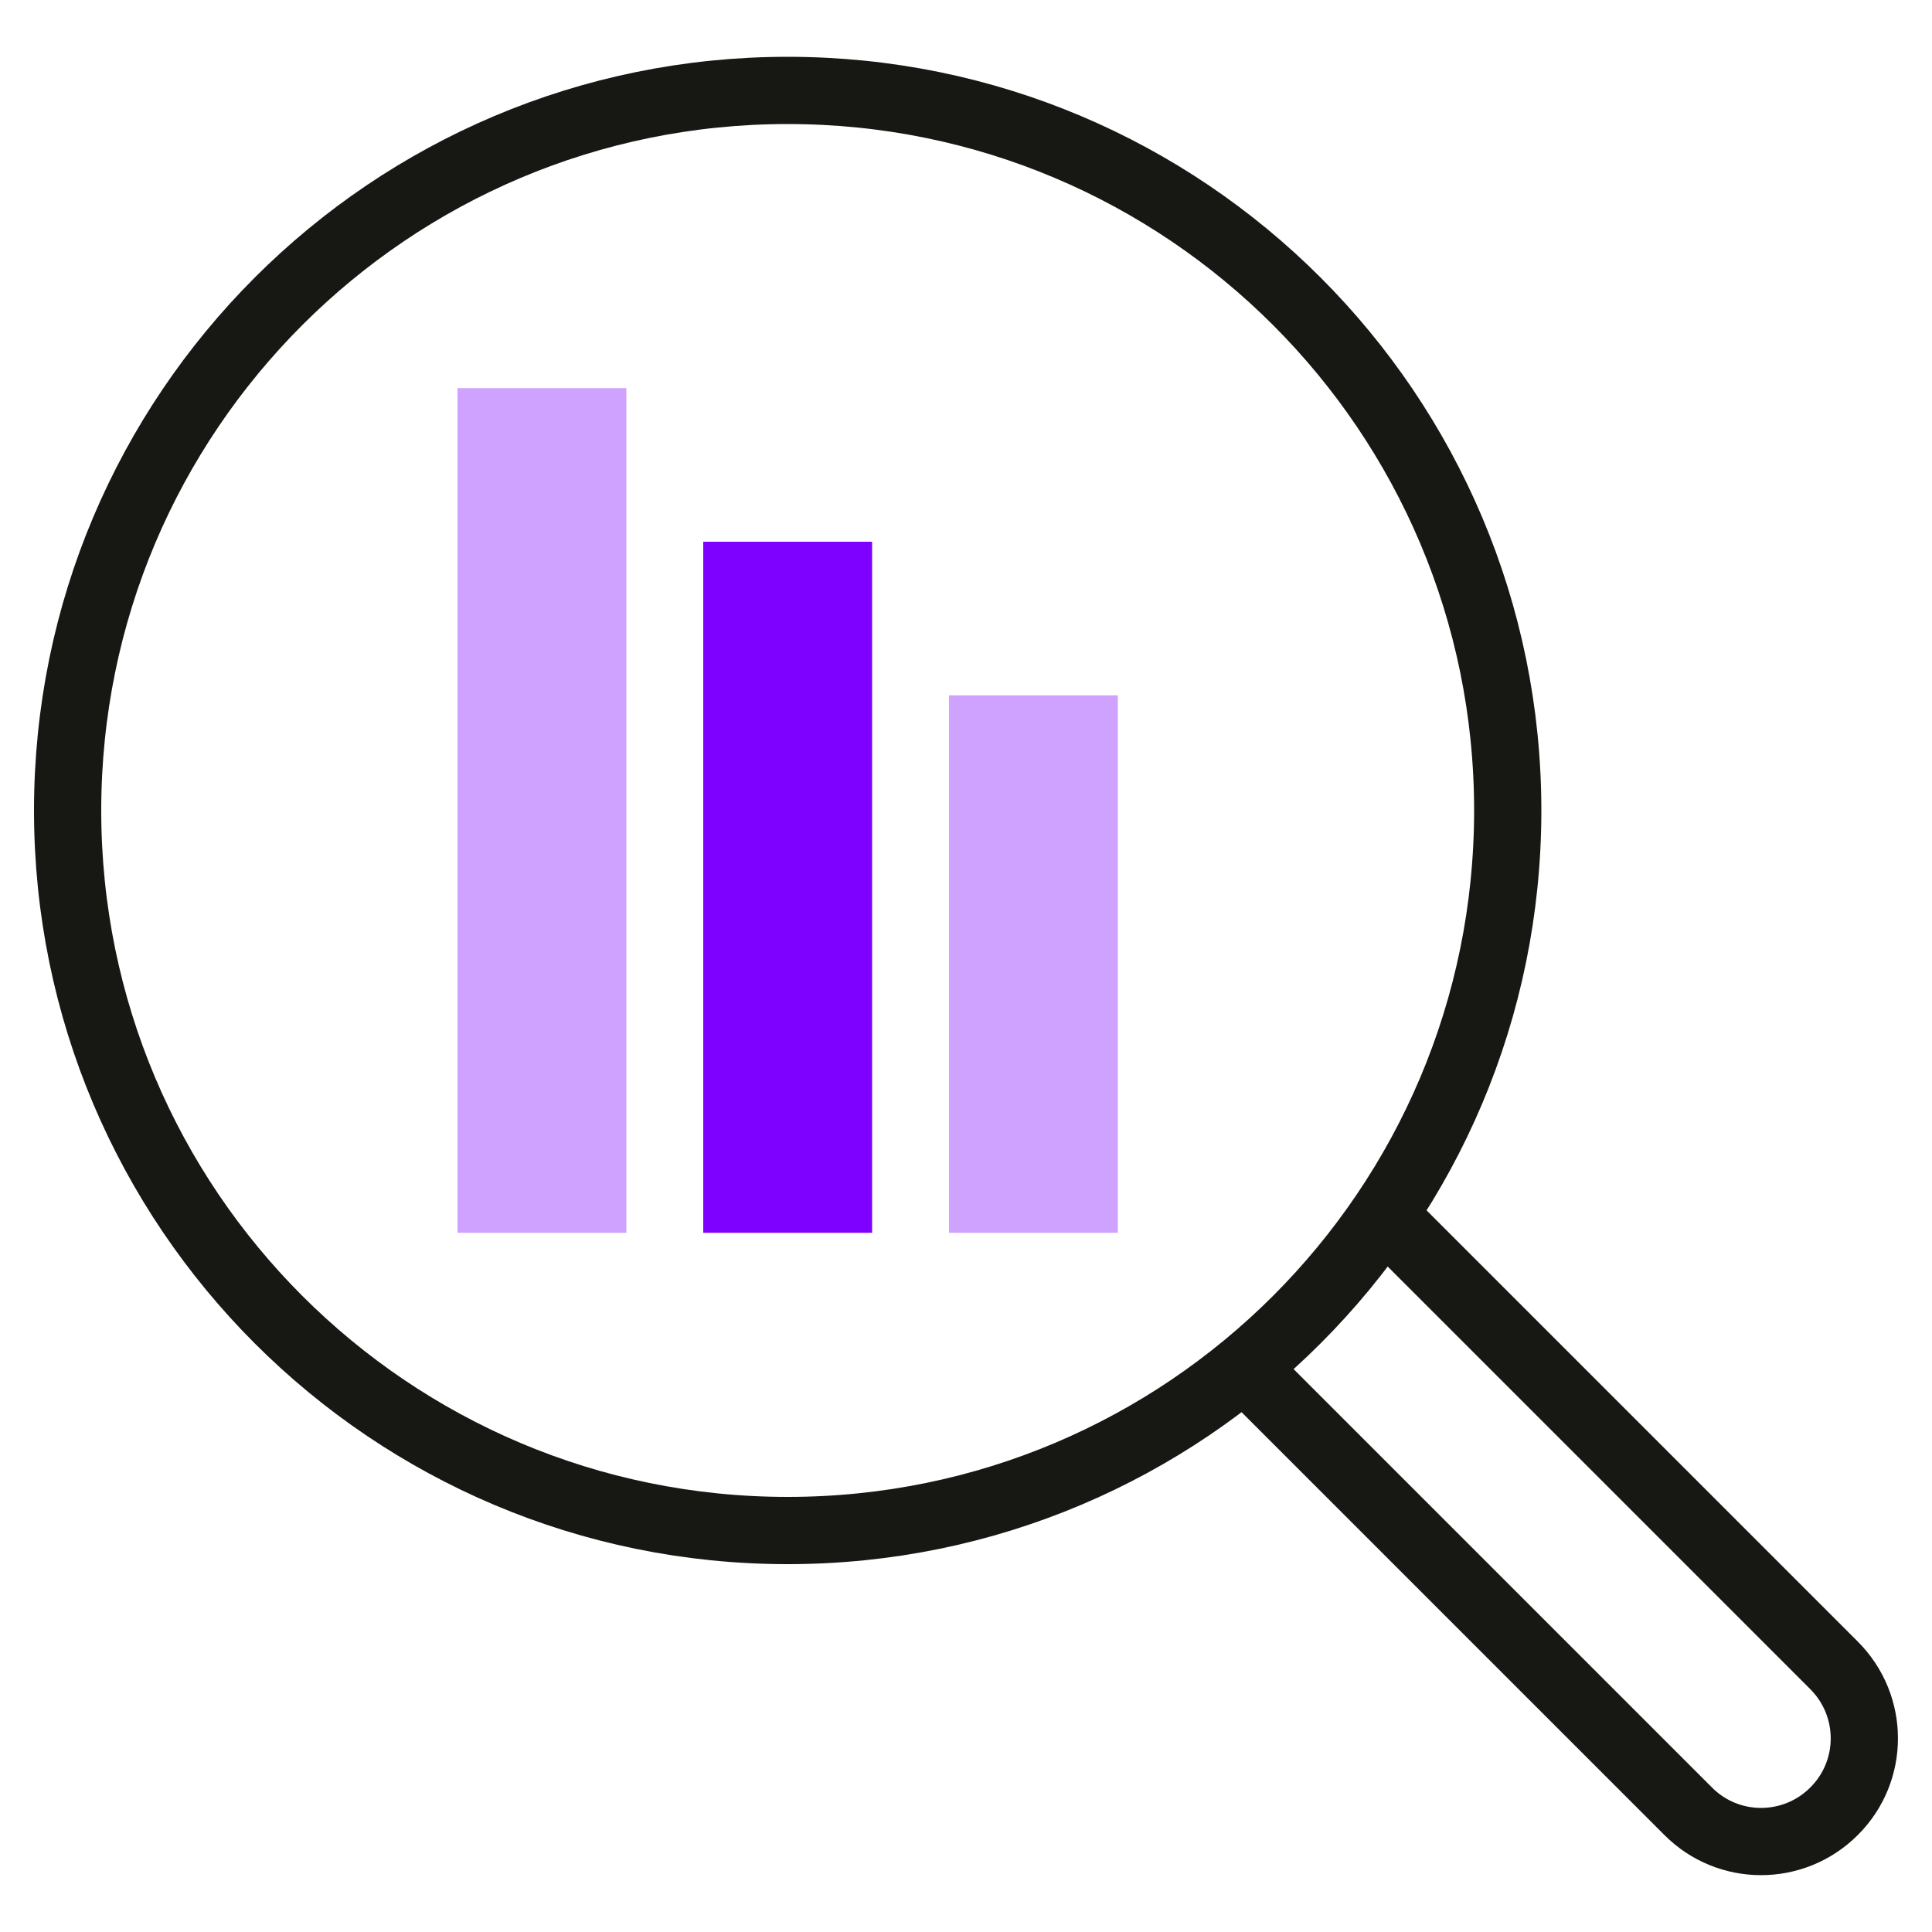
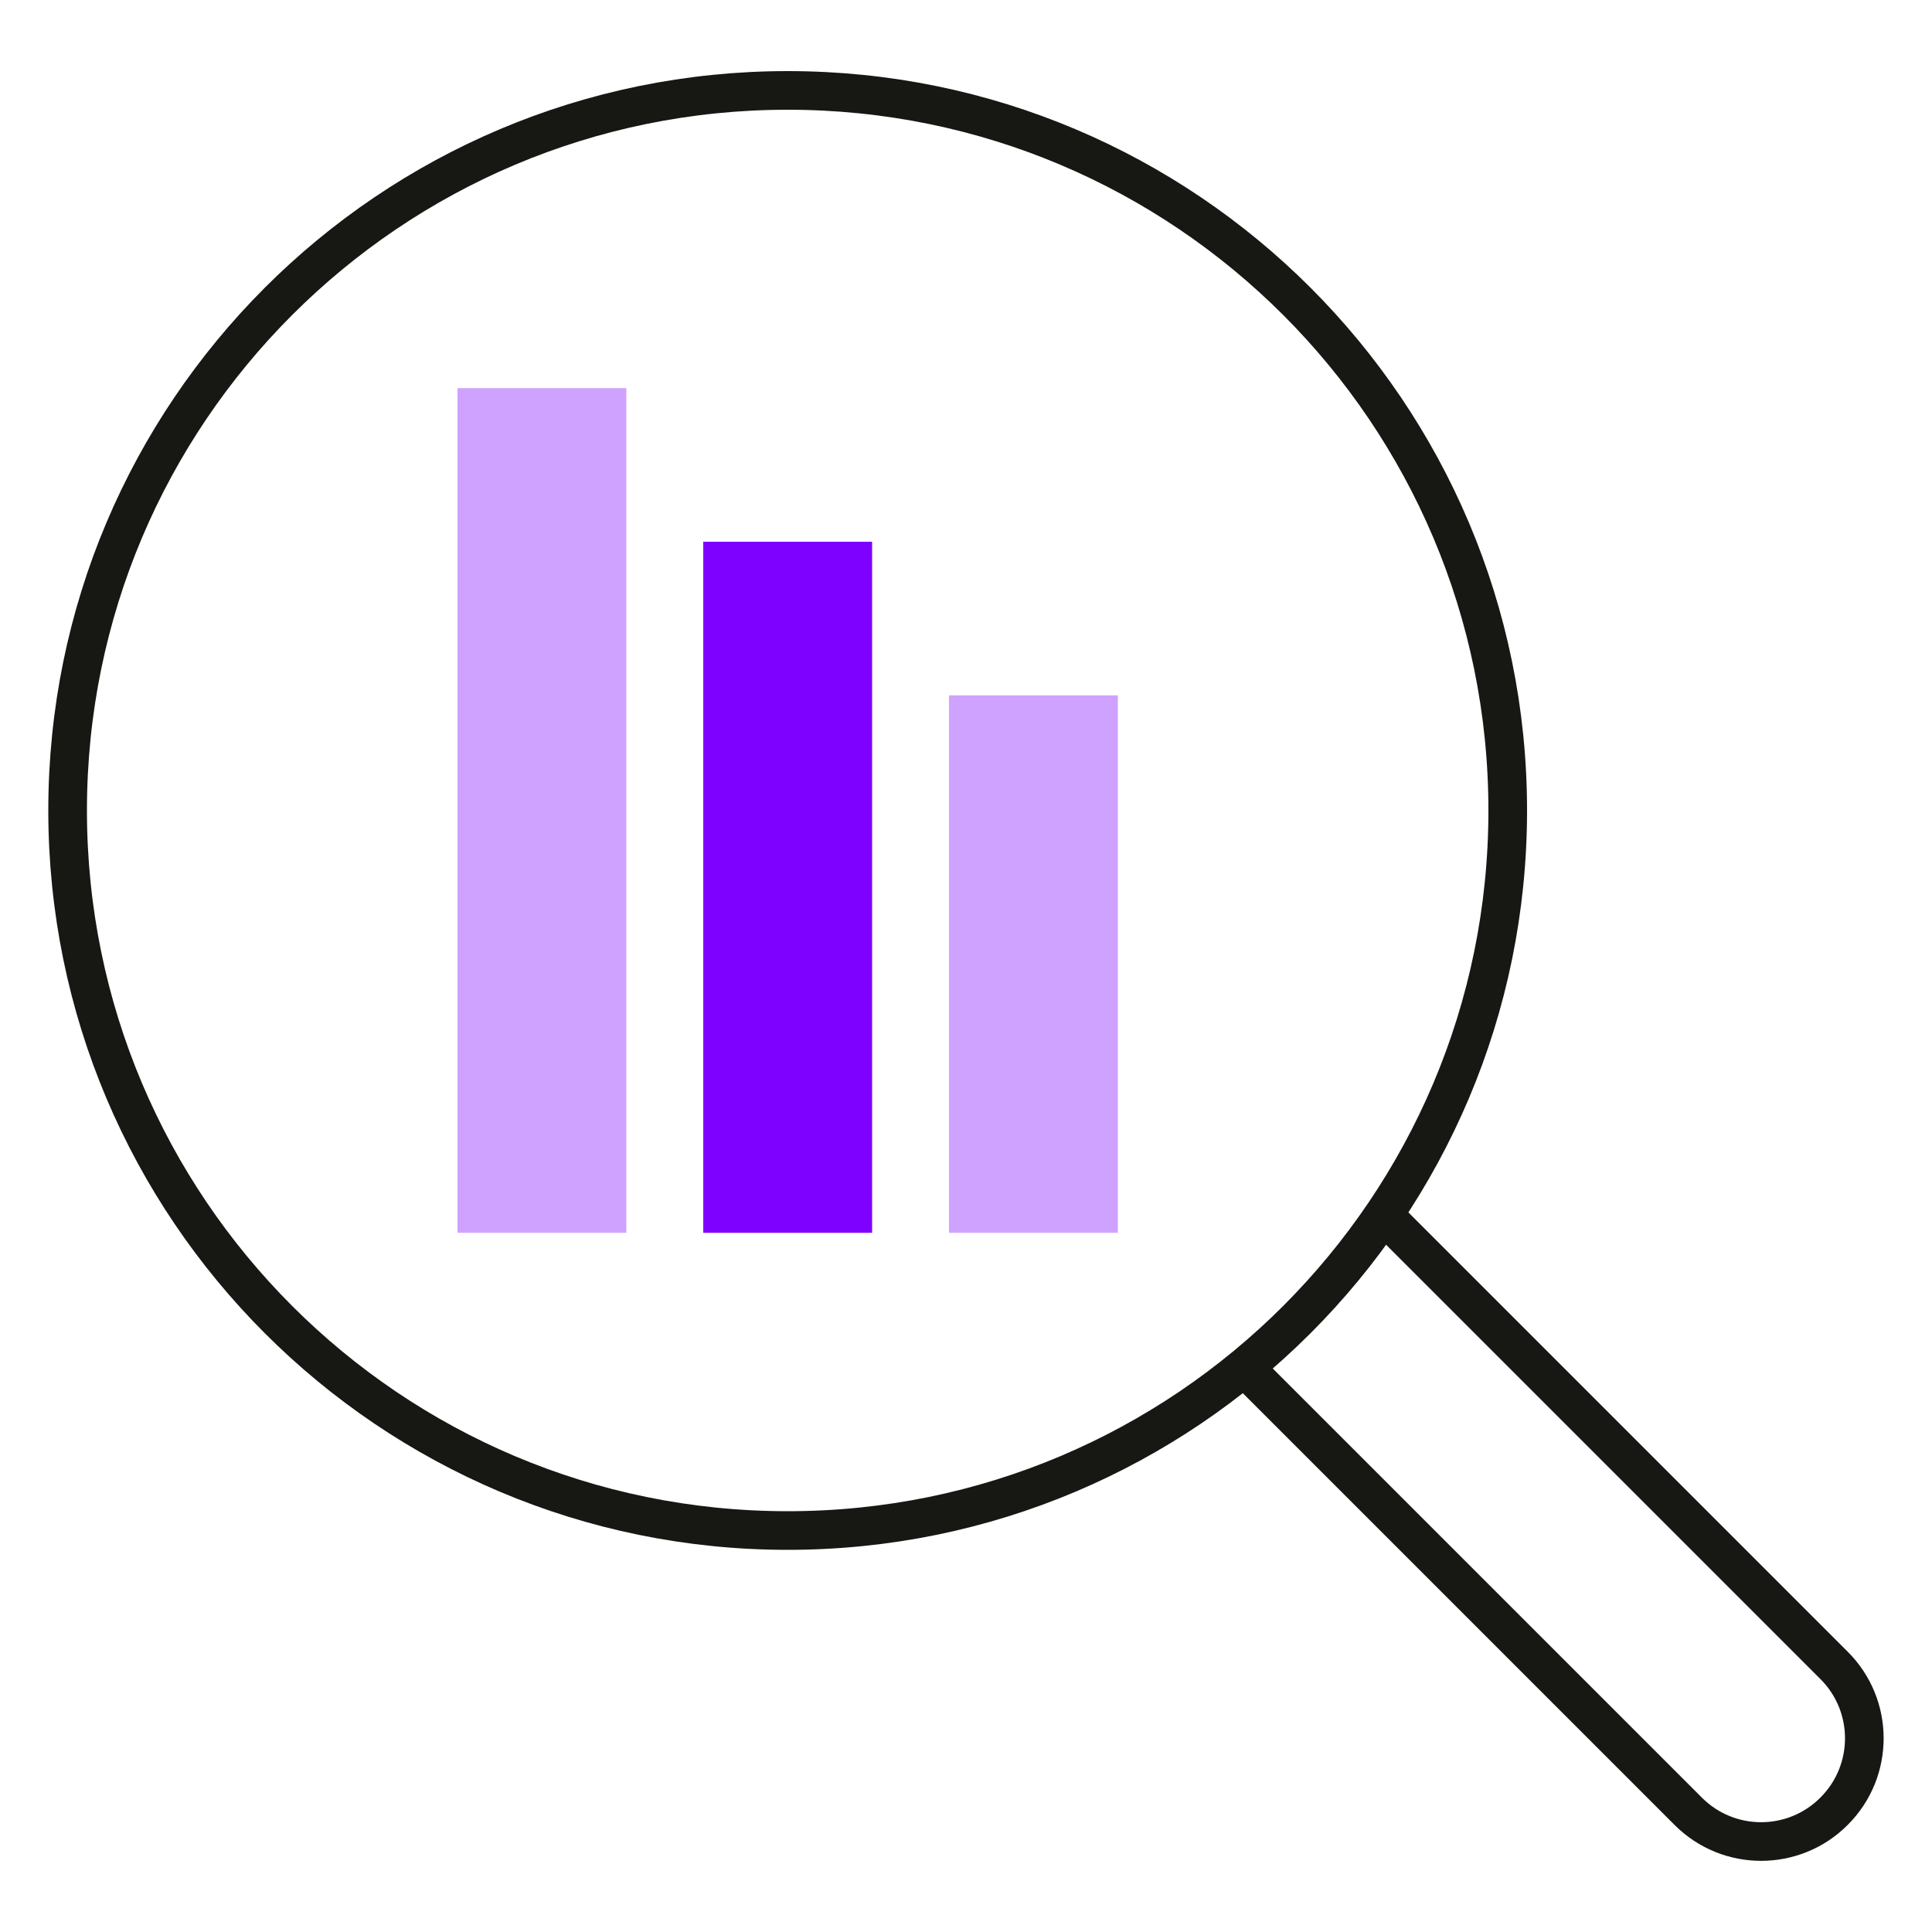
- <svg xmlns="http://www.w3.org/2000/svg" id="Layer_1" data-name="Layer 1" viewBox="0 0 100 100">
+ <svg xmlns="http://www.w3.org/2000/svg" data-tags="icons, overview" id="Layer_1" version="1.1" viewBox="0 0 100 100">
  <defs>
-     <style>.cls-1{fill:#7e00ff}.cls-2{fill:#cfa2ff}.cls-3{fill:none;stroke:#171713;stroke-width:3.48px}</style>
+     <style>.st0{fill:#7e00ff}.st1{fill:#cfa2ff}.st2{fill:none;stroke:#171713;stroke-width:2px}</style>
  </defs>
-   <circle class="cls-3" cx="40.77" cy="41.95" r="37.27" />
-   <path class="cls-3" d="M71.67,62.94l23.26,23.26c2.09,2.09,2.09,5.47,0,7.55-2.09,2.09-5.47,2.09-7.55,0l-23.04-23.04" />
-   <g>
-     <rect class="cls-2" x="23.68" y="20.09" width="8.74" height="43.72" />
-     <rect class="cls-1" x="36.4" y="28.04" width="8.74" height="35.77" />
-     <rect class="cls-2" x="49.12" y="35.99" width="8.74" height="27.82" />
-   </g>
+   <circle class="st2" cx="40.77" cy="41.95" r="37.27" />
+   <path class="st2" d="M71.67,62.94l23.26,23.26c2.085,2.078,2.09,5.453.012,7.538-.004.004-.008.008-.012.012-2.078,2.085-5.453,2.09-7.538.012-.004-.004-.008-.008-.012-.012l-23.04-23.04" />
+   <path class="st1" d="M23.68,20.09h8.74v43.72h-8.74l0-43.72Z" />
+   <path class="st0" d="M36.4,28.04h8.74v35.77h-8.74V28.04Z" />
+   <path class="st1" d="M49.12,35.99h8.74v27.82h-8.74l-0-27.82Z" />
</svg>
